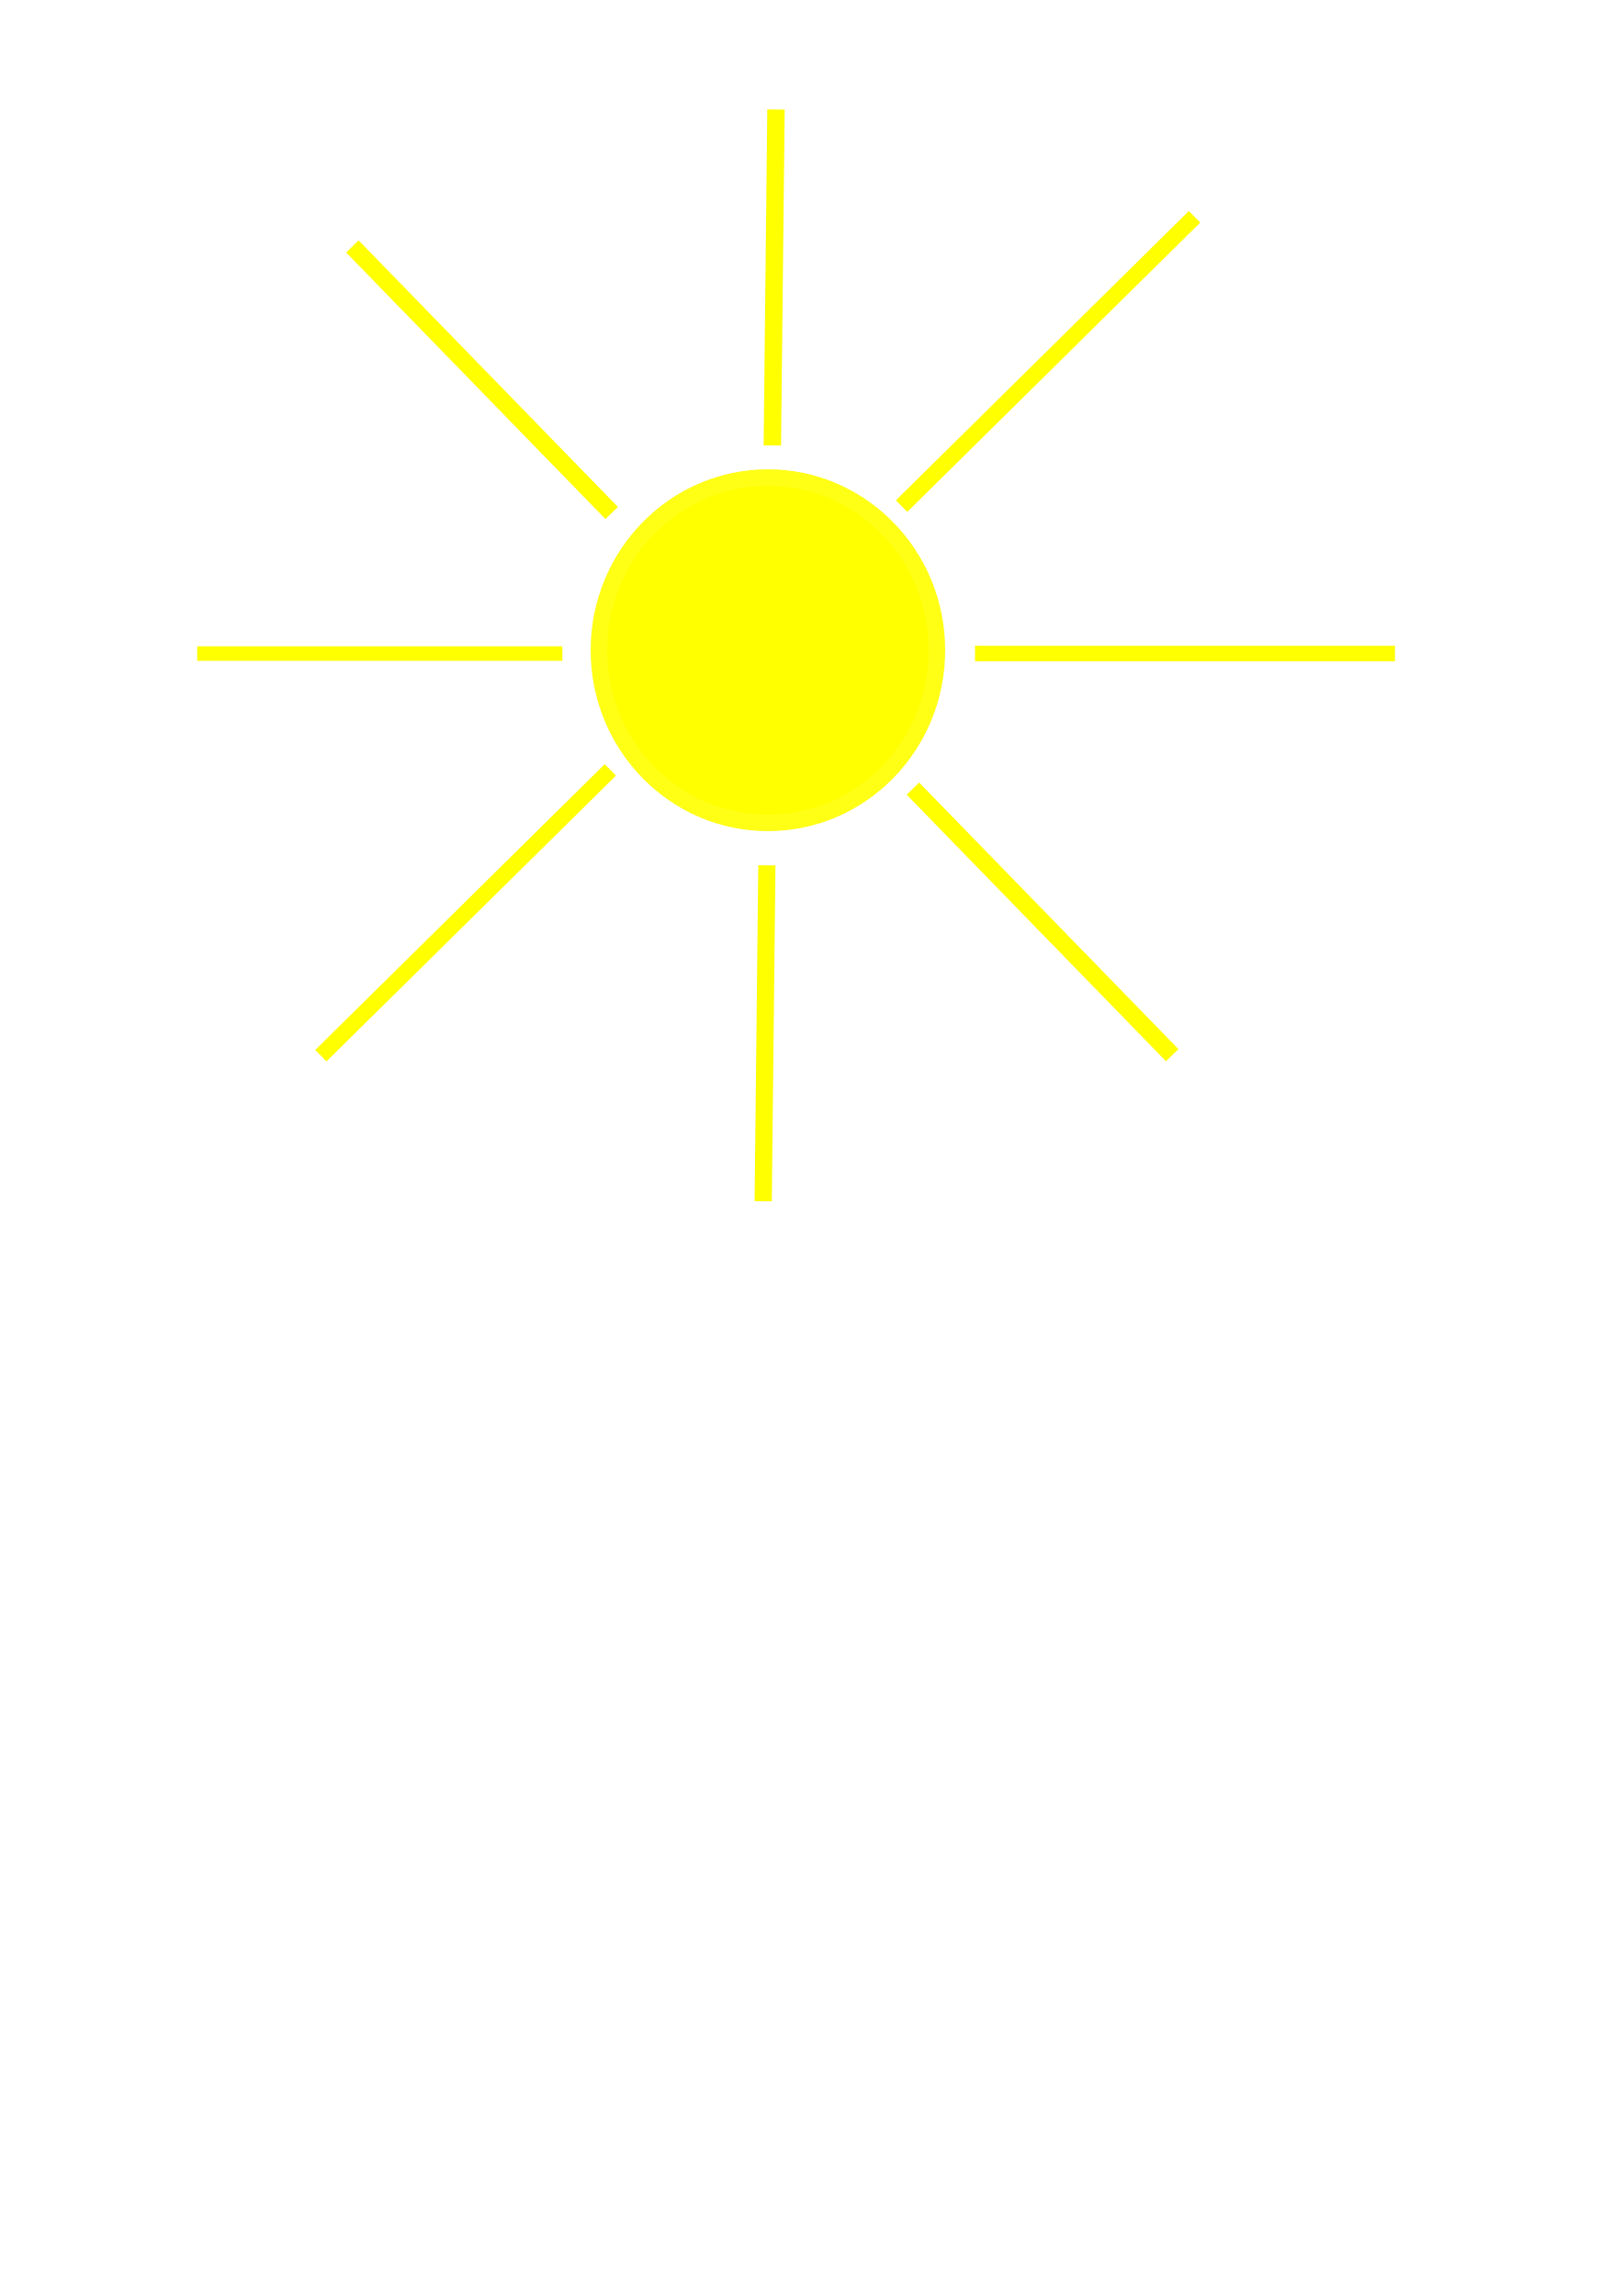
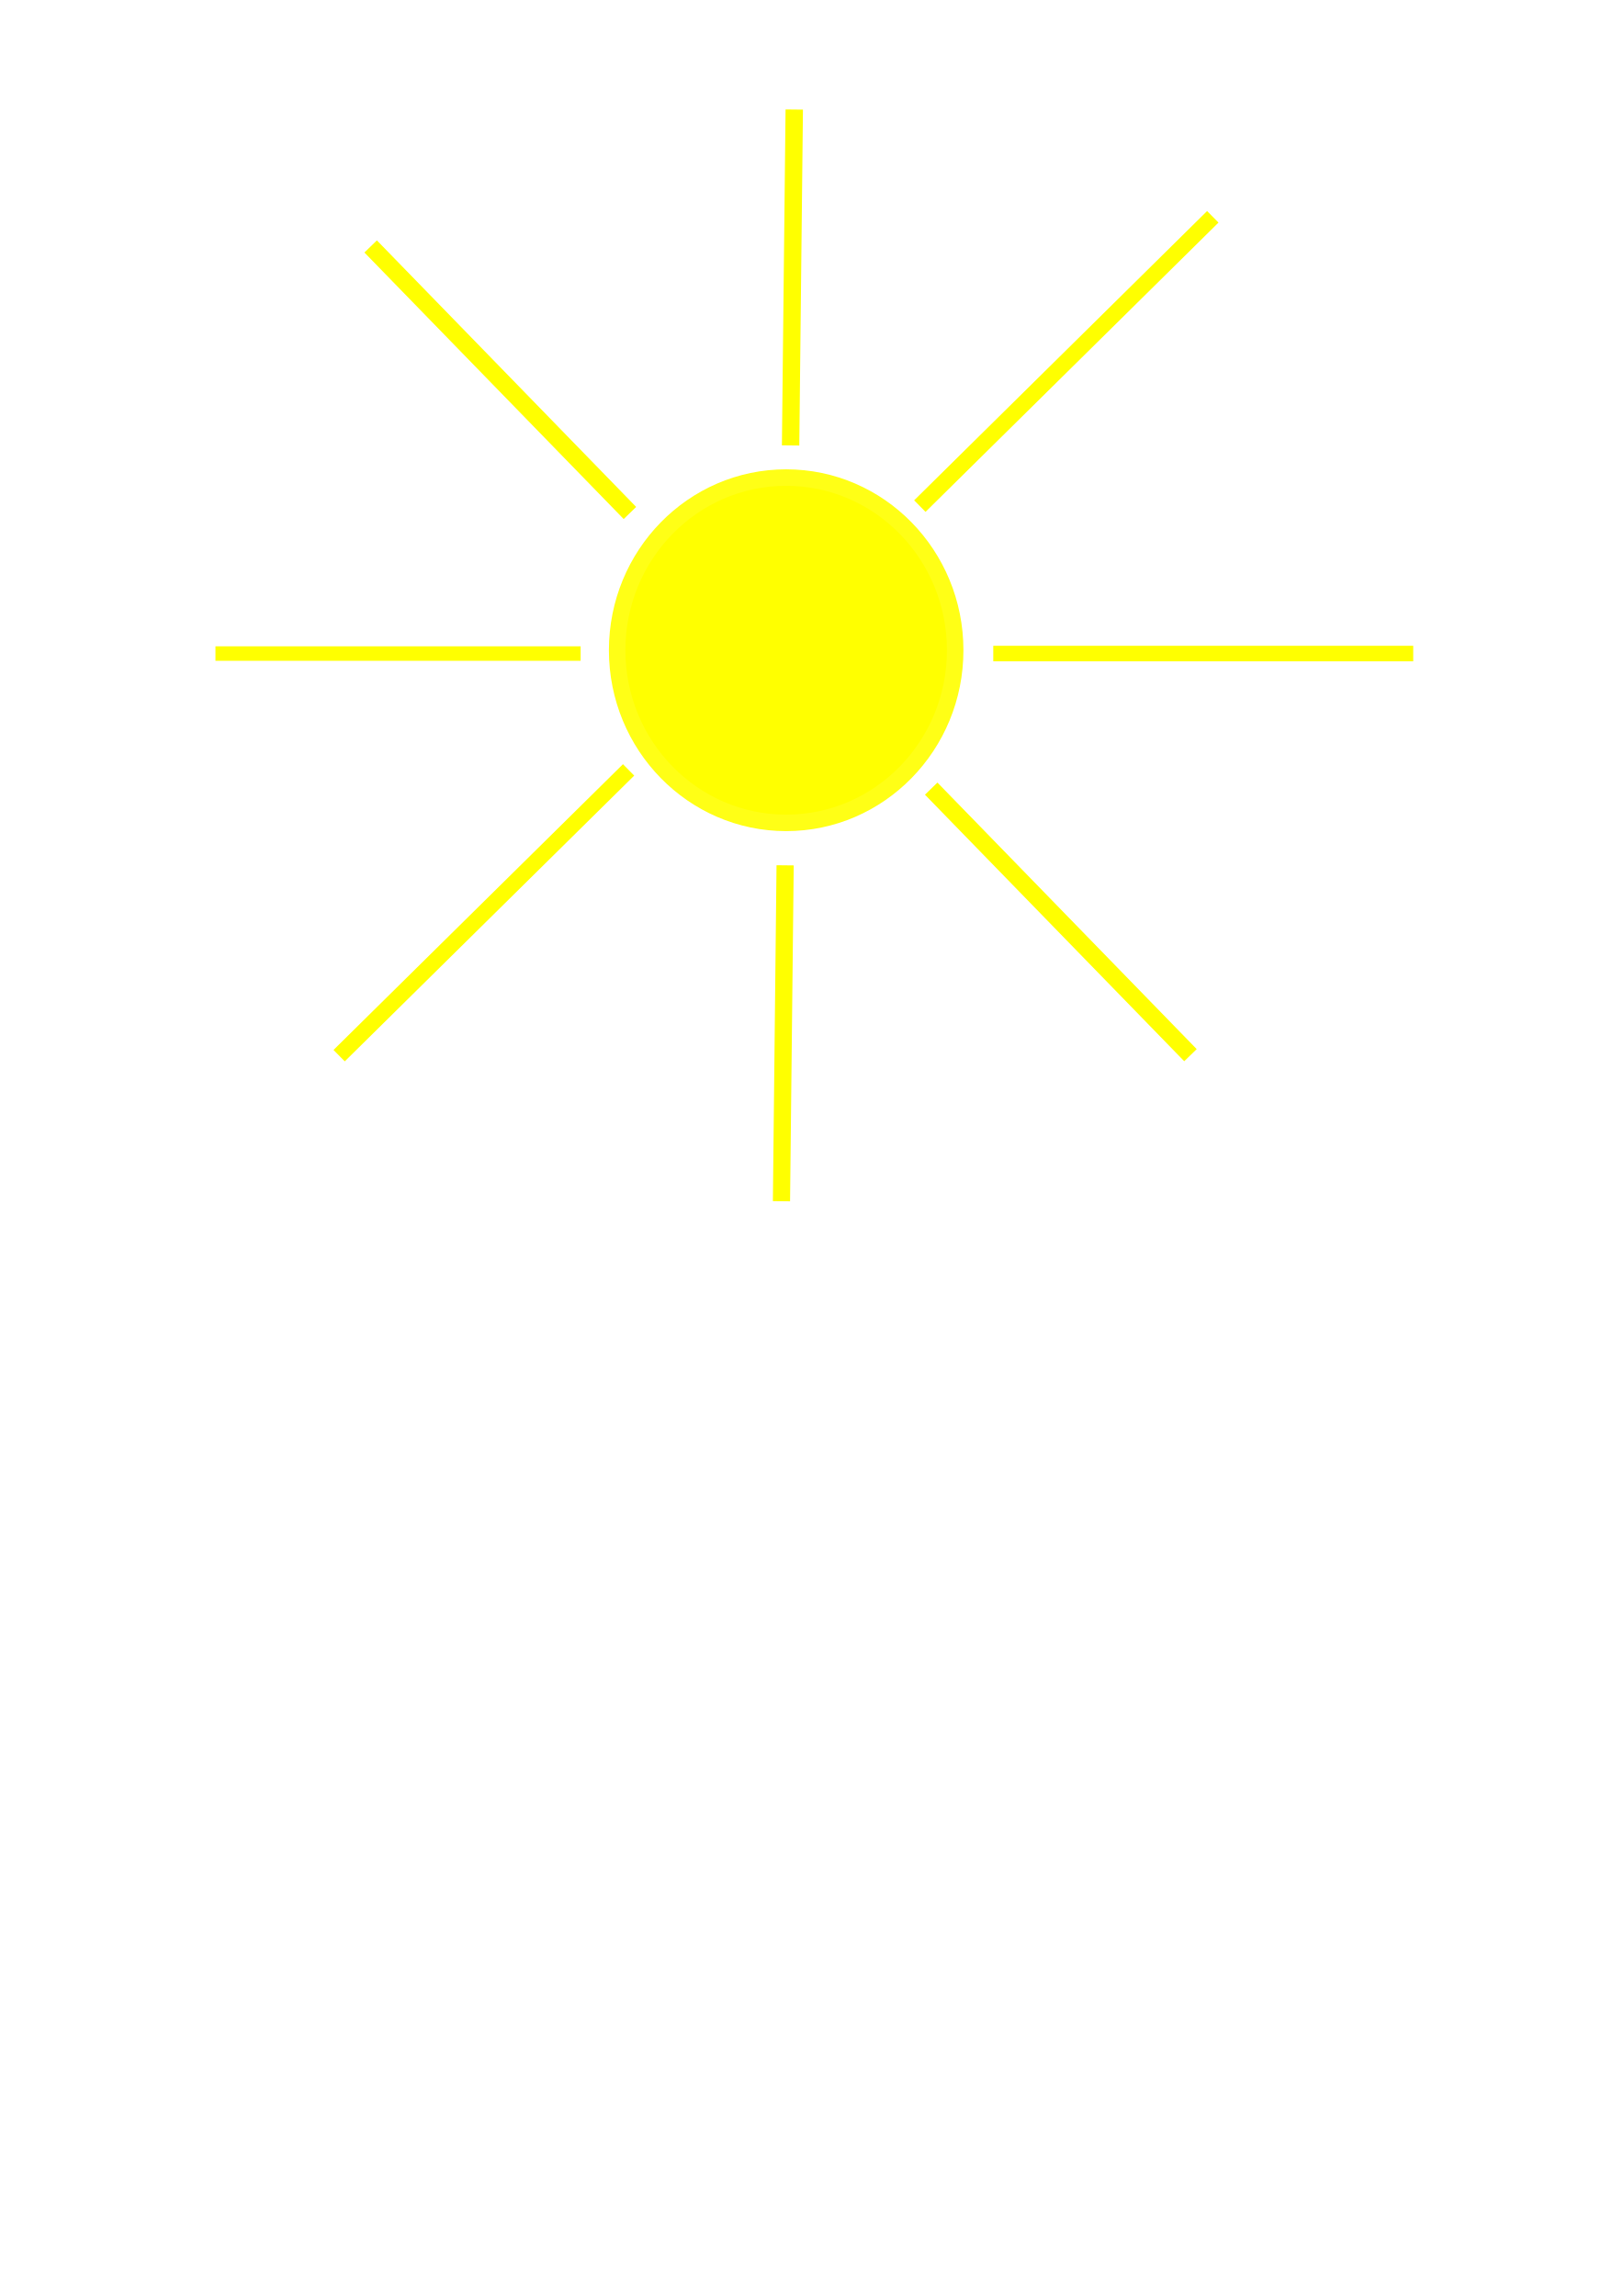
<svg xmlns="http://www.w3.org/2000/svg" width="210mm" height="297mm" viewBox="0 0 210 297" version="1.1" id="svg5">
  <defs id="defs2">
    </defs>
  <g id="layer1">
-     <ellipse style="fill:#ffff00;stroke:#ffff16;stroke-width:2.134;stroke-opacity:1" id="path868" cx="99.317" cy="84.11" rx="21.859" ry="22.334" />
-     <path style="fill:#eded35;stroke:#ffff00;stroke-width:2.223;stroke-linecap:butt;stroke-linejoin:miter;stroke-miterlimit:4;stroke-dasharray:none;stroke-opacity:1;fill-opacity:1" d="m 98.709,155.385 0.472,-43.451" id="path925" />
-     <path style="fill:#eded35;fill-opacity:1;stroke:#ffff00;stroke-width:2.249;stroke-linecap:butt;stroke-linejoin:miter;stroke-miterlimit:4;stroke-dasharray:none;stroke-opacity:1" d="m 99.89,57.62 0.472,-43.451" id="path925-1" />
-     <path style="fill:none;stroke:#ffff00;stroke-width:2.01;stroke-linecap:butt;stroke-linejoin:miter;stroke-miterlimit:4;stroke-dasharray:none;stroke-opacity:1" d="m 126.102,84.541 h 54.314" id="path9345" />
-     <path style="fill:none;stroke:#ffff00;stroke-width:1.874;stroke-linecap:butt;stroke-linejoin:miter;stroke-miterlimit:4;stroke-dasharray:none;stroke-opacity:1" d="M 25.504,84.541 H 72.733" id="path9345-7" />
-     <path style="fill:none;stroke:#ffff00;stroke-width:2.072;stroke-linecap:butt;stroke-linejoin:miter;stroke-miterlimit:4;stroke-dasharray:none;stroke-opacity:1" d="M 41.5,136.556 78.935,99.591" id="path10336" />
-     <path style="fill:none;stroke:#ffff00;stroke-width:2.097;stroke-linecap:butt;stroke-linejoin:miter;stroke-miterlimit:4;stroke-dasharray:none;stroke-opacity:1" d="M 116.603,65.467 154.493,28.047" id="path10336-2" />
-     <path style="fill:none;stroke:#ffff00;stroke-width:2.249;stroke-linecap:butt;stroke-linejoin:miter;stroke-miterlimit:4;stroke-dasharray:none;stroke-opacity:1" d="m 118.073,102.015 33.533,34.477" id="path10905" />
-     <path style="fill:none;stroke:#ffff00;stroke-width:2.249;stroke-linecap:butt;stroke-linejoin:miter;stroke-miterlimit:4;stroke-dasharray:none;stroke-opacity:1" d="m 45.576,31.88 33.533,34.477" id="path10905-4" />
+     <ellipse style="fill:#ffff00;stroke:#ffff16;stroke-width:2.134;stroke-opacity:1" id="path868" cx="101.678" cy="84.11" rx="21.859" ry="22.334" />
+     <path style="fill:#eded35;fill-opacity:1;stroke:#ffff00;stroke-width:2.223;stroke-linecap:butt;stroke-linejoin:miter;stroke-miterlimit:4;stroke-dasharray:none;stroke-opacity:1" d="m 101.071,155.385 0.472,-43.451" id="path925" />
+     <path style="fill:#eded35;fill-opacity:1;stroke:#ffff00;stroke-width:2.249;stroke-linecap:butt;stroke-linejoin:miter;stroke-miterlimit:4;stroke-dasharray:none;stroke-opacity:1" d="m 102.252,57.62 0.472,-43.451" id="path925-1" />
+     <path style="fill:none;stroke:#ffff00;stroke-width:2.01;stroke-linecap:butt;stroke-linejoin:miter;stroke-miterlimit:4;stroke-dasharray:none;stroke-opacity:1" d="m 128.464,84.541 h 54.314" id="path9345" />
+     <path style="fill:none;stroke:#ffff00;stroke-width:1.874;stroke-linecap:butt;stroke-linejoin:miter;stroke-miterlimit:4;stroke-dasharray:none;stroke-opacity:1" d="M 27.865,84.541 H 75.095" id="path9345-7" />
+     <path style="fill:none;stroke:#ffff00;stroke-width:2.072;stroke-linecap:butt;stroke-linejoin:miter;stroke-miterlimit:4;stroke-dasharray:none;stroke-opacity:1" d="M 43.861,136.556 81.297,99.591" id="path10336" />
+     <path style="fill:none;stroke:#ffff00;stroke-width:2.097;stroke-linecap:butt;stroke-linejoin:miter;stroke-miterlimit:4;stroke-dasharray:none;stroke-opacity:1" d="M 118.965,65.467 156.855,28.047" id="path10336-2" />
+     <path style="fill:none;stroke:#ffff00;stroke-width:2.249;stroke-linecap:butt;stroke-linejoin:miter;stroke-miterlimit:4;stroke-dasharray:none;stroke-opacity:1" d="m 120.435,102.015 33.533,34.477" id="path10905" />
+     <path style="fill:none;stroke:#ffff00;stroke-width:2.249;stroke-linecap:butt;stroke-linejoin:miter;stroke-miterlimit:4;stroke-dasharray:none;stroke-opacity:1" d="m 47.938,31.88 33.533,34.477" id="path10905-4" />
  </g>
</svg>
